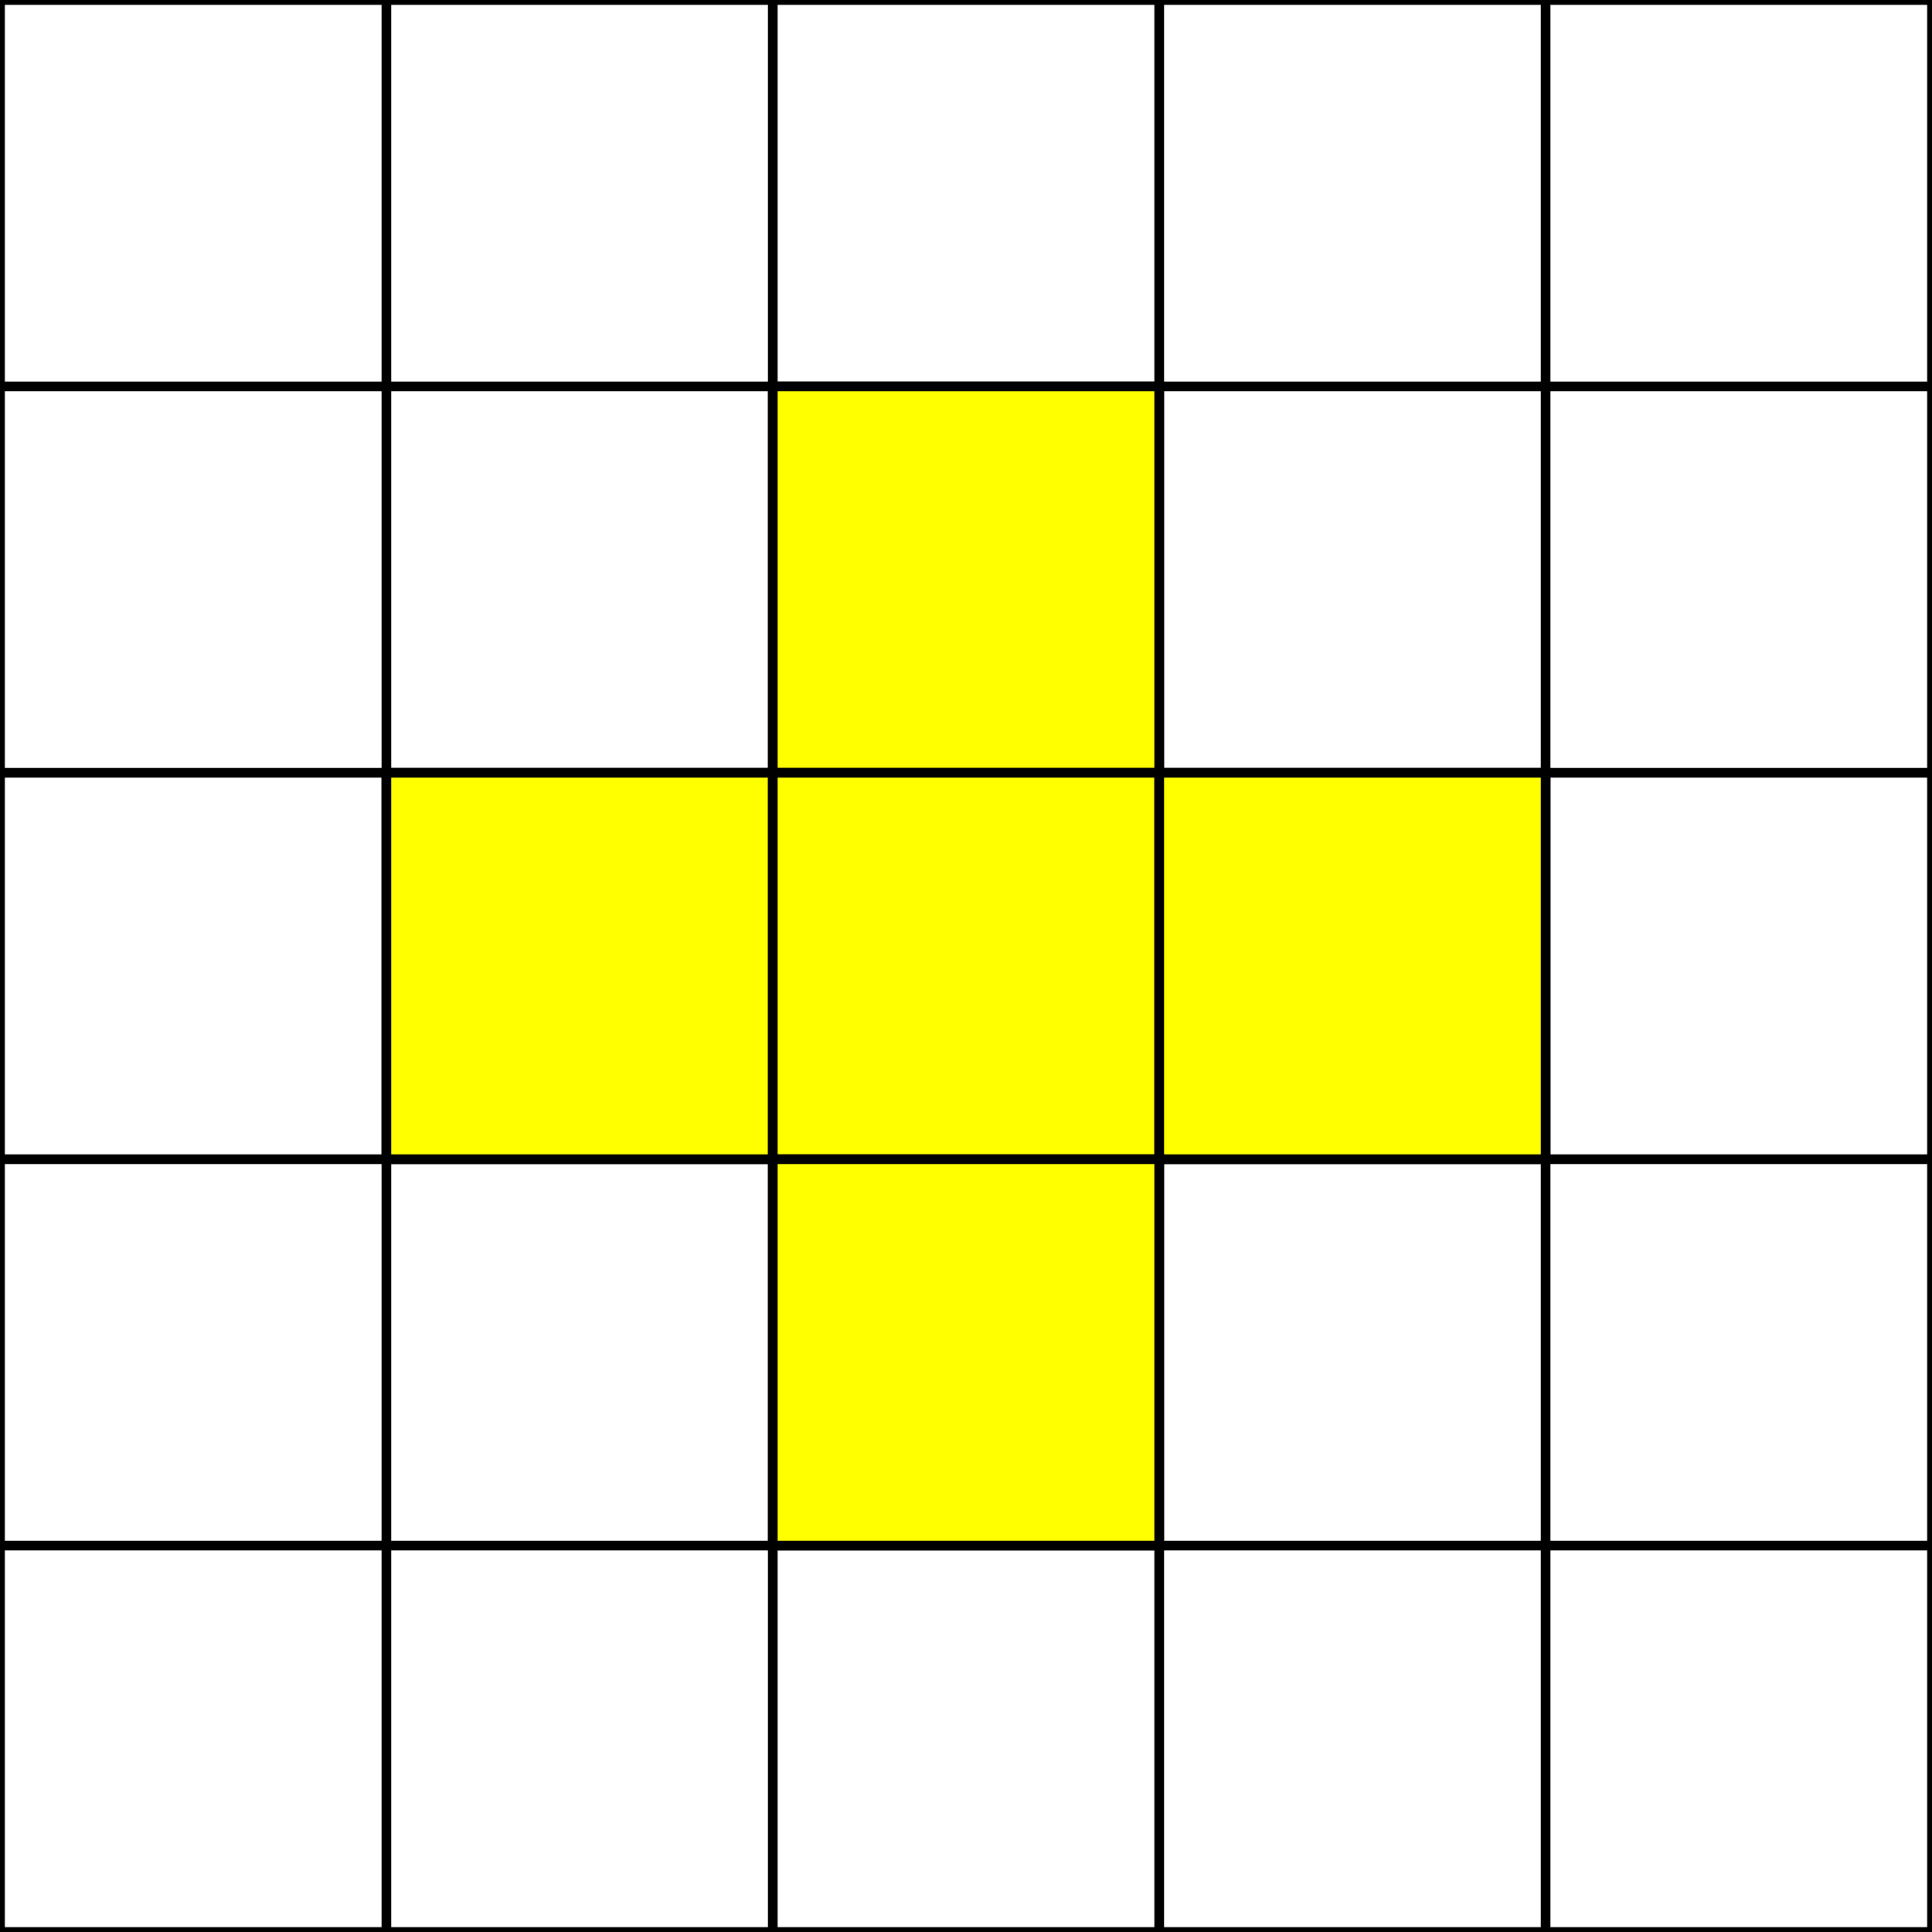
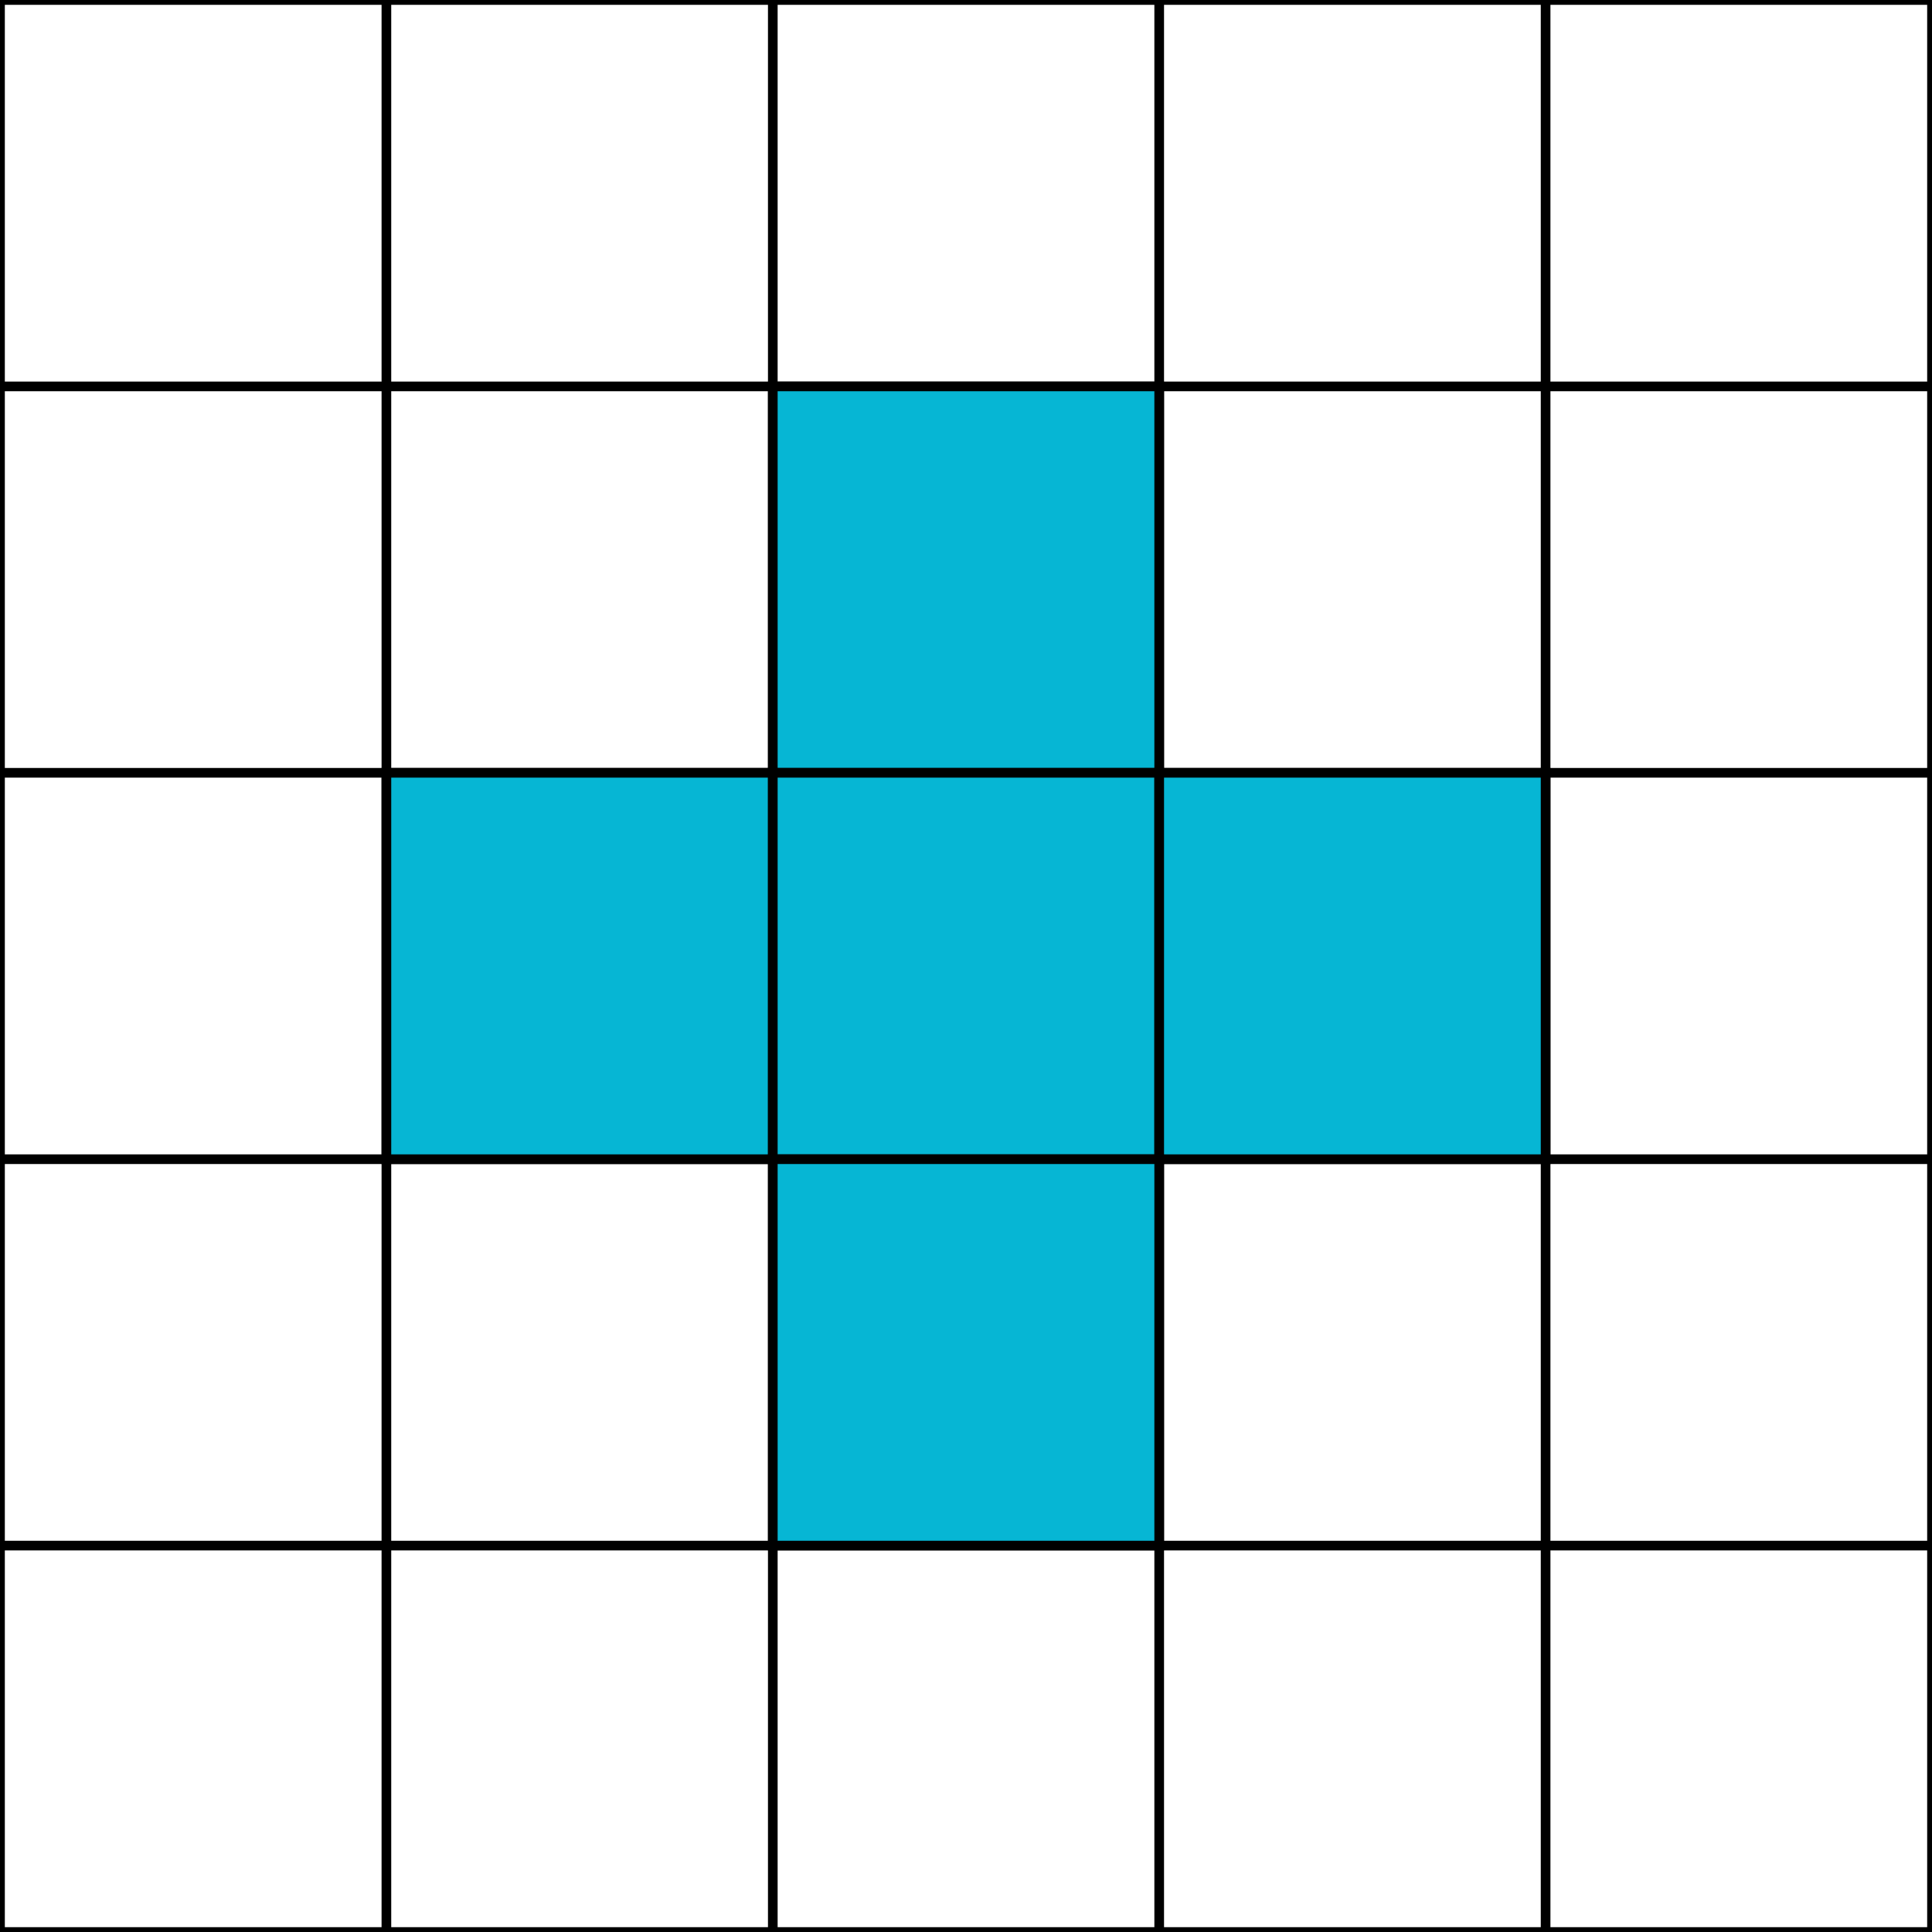
<svg xmlns="http://www.w3.org/2000/svg" width="200" height="200">
  <rect width="200" height="200" fill="white" stroke="black" />
  <line x1="40" y1="0" x2="40" y2="200" stroke="black" />
  <line x1="80" y1="0" x2="80" y2="200" stroke="black" />
  <line x1="120" y1="0" x2="120" y2="200" stroke="black" />
  <line x1="160" y1="0" x2="160" y2="200" stroke="black" />
  <line x1="0" y1="40" x2="200" y2="40" stroke="black" />
  <line x1="0" y1="80" x2="200" y2="80" stroke="black" />
  <line x1="0" y1="120" x2="200" y2="120" stroke="black" />
  <line x1="0" y1="160" x2="200" y2="160" stroke="black" />
-   <rect x="80" y="40" width="40" height="40" fill="yellow" stroke="black" />
-   <rect x="40" y="80" width="40" height="40" fill="yellow" stroke="black" />
-   <rect x="80" y="80" width="40" height="40" fill="yellow" stroke="black" />
-   <rect x="120" y="80" width="40" height="40" fill="yellow" stroke="black" />
-   <rect x="80" y="120" width="40" height="40" fill="yellow" stroke="black" />
+   <rect x="80" y="40" width="40" height="40" fill="rgb(6,182,212)" stroke="black" />
+   <rect x="40" y="80" width="40" height="40" fill="rgb(6,182,212)" stroke="black" />
+   <rect x="80" y="80" width="40" height="40" fill="rgb(6,182,212)" stroke="black" />
+   <rect x="120" y="80" width="40" height="40" fill="rgb(6,182,212)" stroke="black" />
+   <rect x="80" y="120" width="40" height="40" fill="rgb(6,182,212)" stroke="black" />
</svg>
